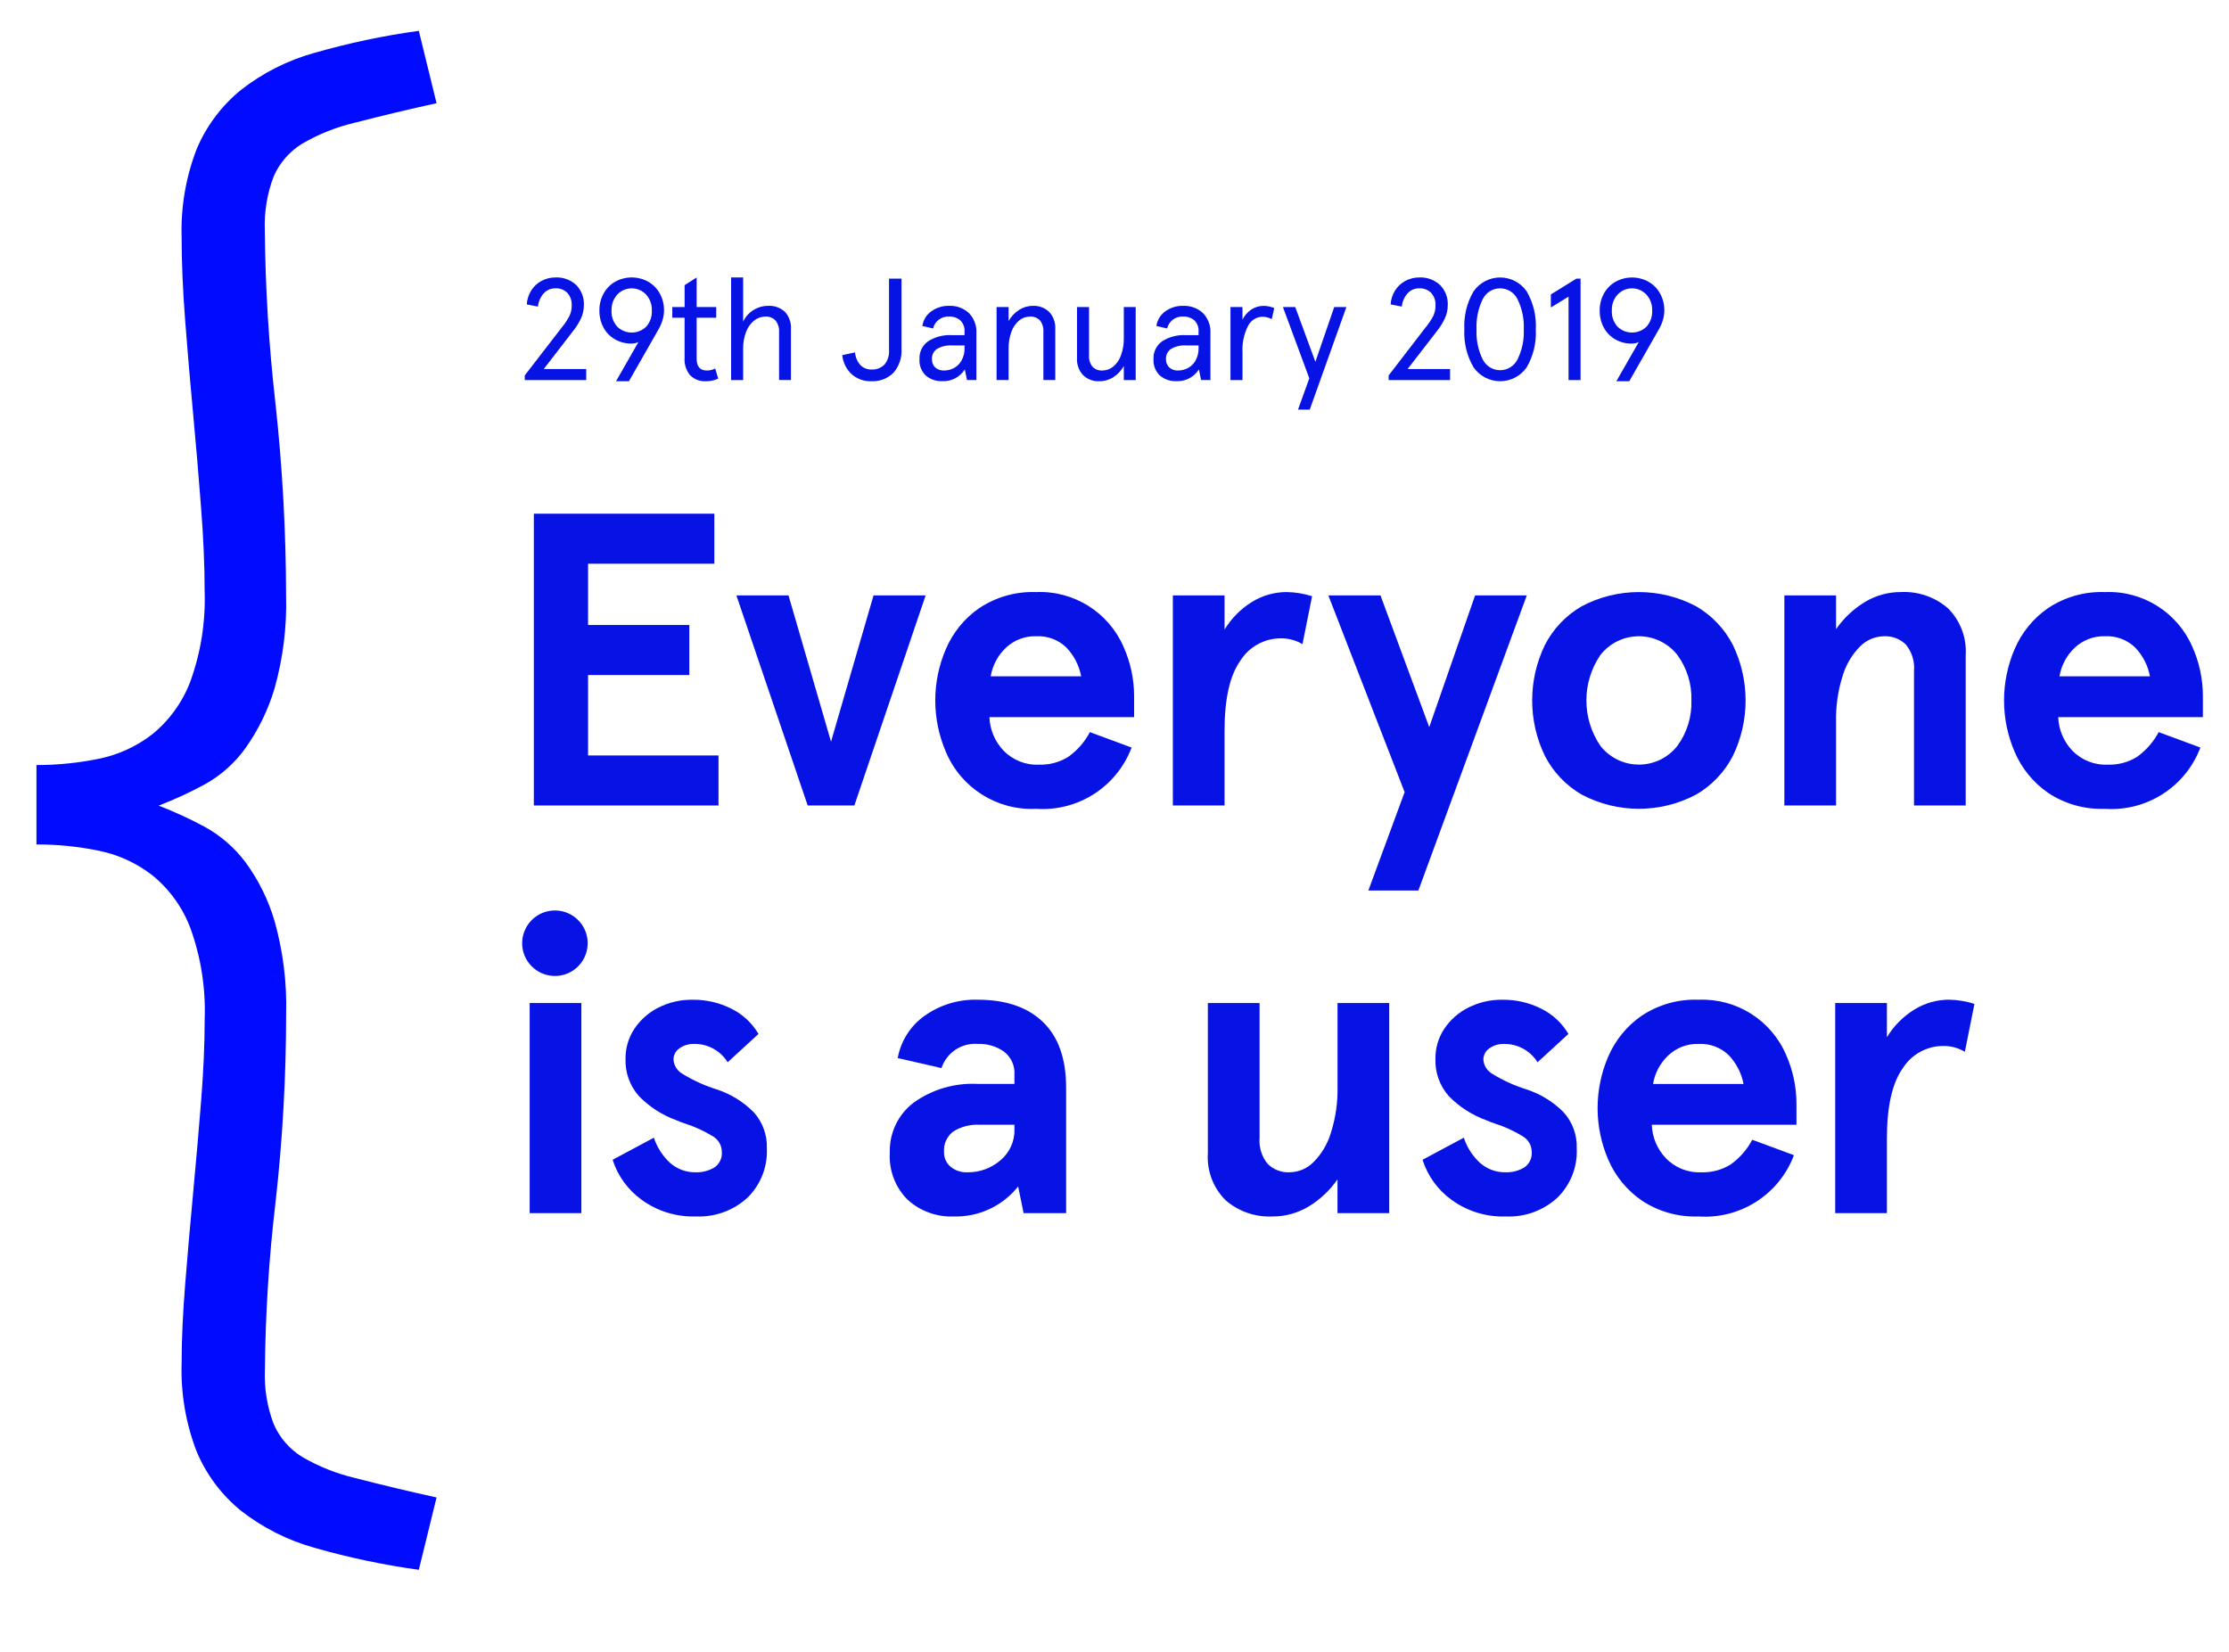
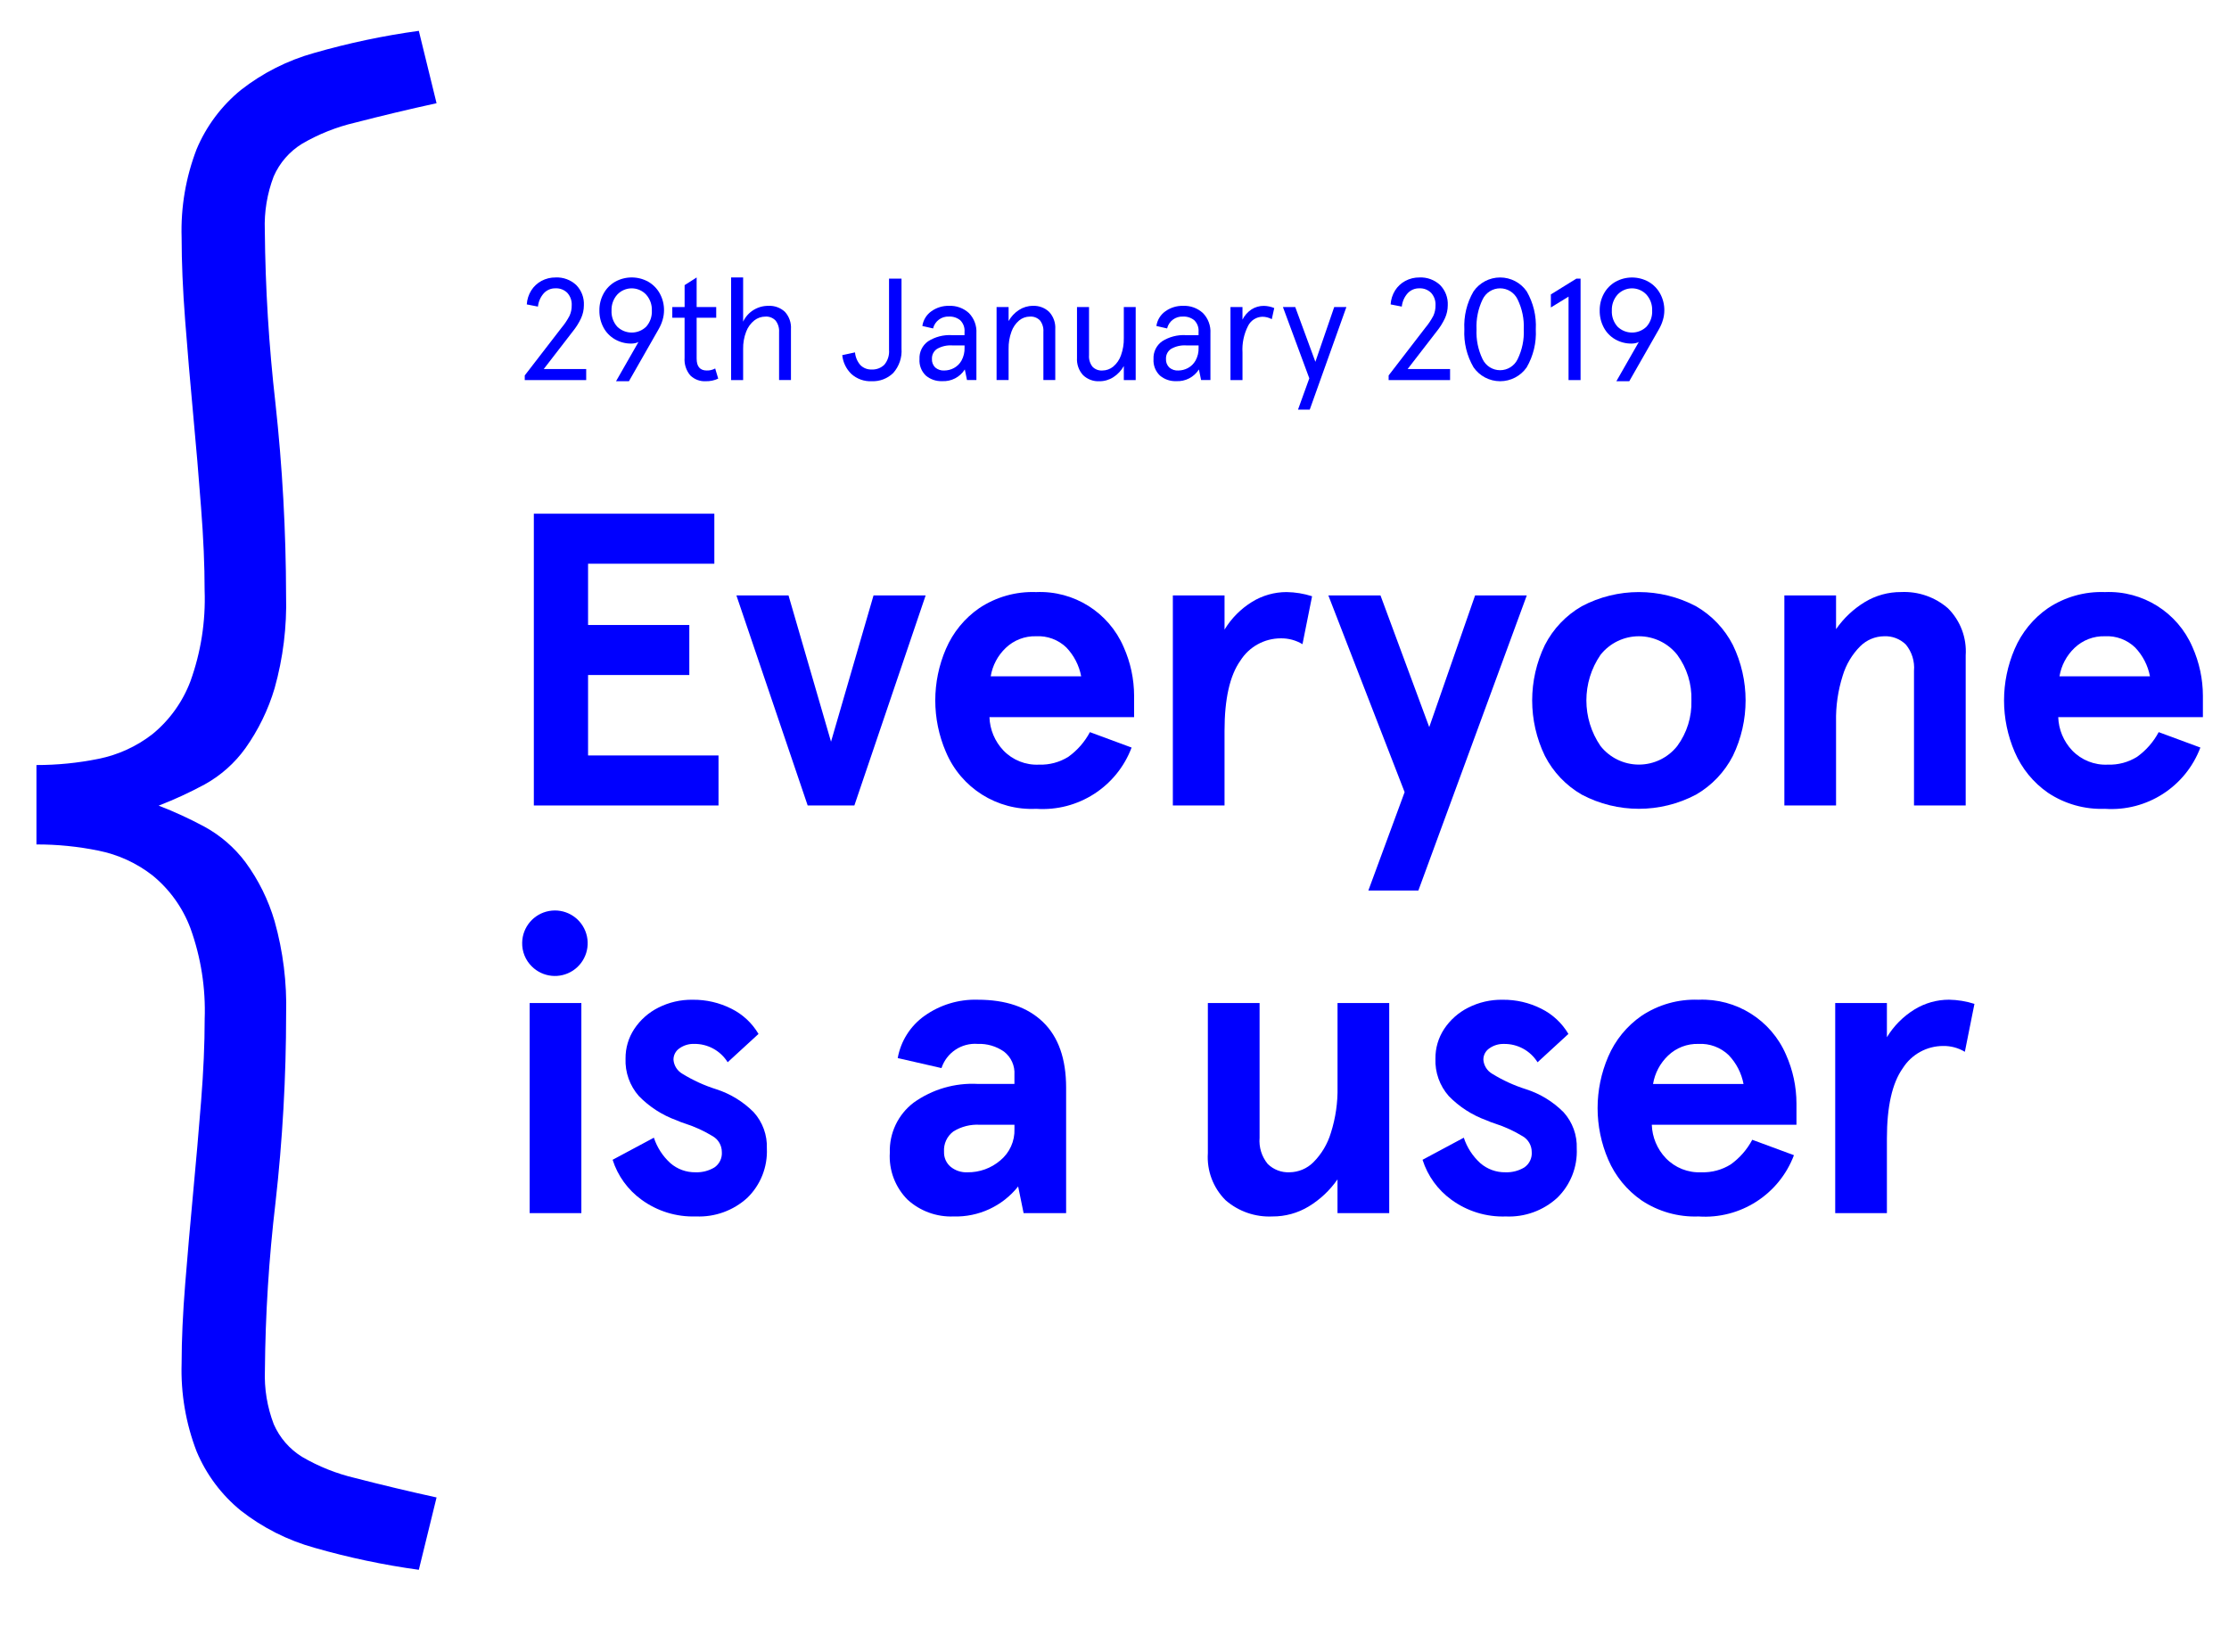
<svg xmlns="http://www.w3.org/2000/svg" viewBox="0 0 285.795 211.807">
  <defs>
    <clipPath id="clip-path">
      <path d="M40.312,6.781a27.008,27.008,0,0,0-9.421,4.753,19.606,19.606,0,0,0-5.678,7.585,29.005,29.005,0,0,0-1.927,11.316q0,4.749.452,10.627.453,5.9,1.023,12,.572,6.115,1.016,12,.462,5.88.459,10.634A31.08,31.08,0,0,1,24.42,87.347a16.1,16.1,0,0,1-4.877,6.792,16.6,16.6,0,0,1-6.924,3.167,39.922,39.922,0,0,1-7.945.793v10.182a39.338,39.338,0,0,1,7.945.793,16.573,16.573,0,0,1,6.924,3.167,16,16,0,0,1,4.877,6.792,31.05,31.05,0,0,1,1.823,11.65q0,4.758-.459,10.522t-1.023,11.768q-.561,6-1.016,11.657t-.459,10.181a28.976,28.976,0,0,0,1.927,11.315,19.485,19.485,0,0,0,5.678,7.586,27.07,27.07,0,0,0,9.421,4.753A95.808,95.808,0,0,0,53.7,201.291l2.275-9.277q-5.244-1.148-10.444-2.491a24.615,24.615,0,0,1-6.8-2.715,9.274,9.274,0,0,1-3.632-4.189,17.417,17.417,0,0,1-1.134-6.9,197.12,197.12,0,0,1,1.357-21.5,216.418,216.418,0,0,0,1.364-24.212,39.942,39.942,0,0,0-1.475-11.879,24.353,24.353,0,0,0-3.75-7.585,16.38,16.38,0,0,0-5.219-4.524,51.14,51.14,0,0,0-5.9-2.714,51.355,51.355,0,0,0,5.9-2.721,15.9,15.9,0,0,0,5.219-4.635,26.108,26.108,0,0,0,3.75-7.7A40,40,0,0,0,36.68,76.373,230.785,230.785,0,0,0,35.316,51.7,212.22,212.22,0,0,1,33.953,29.53a17.534,17.534,0,0,1,1.134-6.9,9.266,9.266,0,0,1,3.632-4.19,24.556,24.556,0,0,1,6.811-2.714q5.2-1.344,10.444-2.491L53.7,3.955A95.522,95.522,0,0,0,40.312,6.781" fill="none" />
    </clipPath>
  </defs>
  <g id="grid">
    <g clip-path="url(#clip-path)">
-       <rect x="1.396" y="0.677" width="57.857" height="203.891" fill="#000bff" />
+       <rect x="1.396" y="0.677" width="57.857" height="203.891" fill="#0000FF" />
    </g>
    <g>
-       <path d="M71.983,42.046a8.546,8.546,0,0,0,1.05-1.571,3.137,3.137,0,0,0,.27-1.329,2.207,2.207,0,0,0-.558-1.588,2.005,2.005,0,0,0-1.524-.586,1.967,1.967,0,0,0-1.505.642,3.052,3.052,0,0,0-.743,1.7l-1.431-.28a3.812,3.812,0,0,1,.567-1.784,3.528,3.528,0,0,1,1.309-1.226,3.75,3.75,0,0,1,1.822-.446,3.63,3.63,0,0,1,2.629.957,3.452,3.452,0,0,1,.994,2.61,4.027,4.027,0,0,1-.362,1.663,8.141,8.141,0,0,1-1.069,1.7l-3.716,4.814H75.16v1.412H67.282V48.14Z" fill="#0712e5" />
-       <path d="M81.45,44a2.457,2.457,0,0,1-.492.056A4.136,4.136,0,0,1,78.83,43.5a3.809,3.809,0,0,1-1.459-1.514,4.523,4.523,0,0,1-.519-2.174,4.4,4.4,0,0,1,.529-2.156,3.919,3.919,0,0,1,1.478-1.523,4.369,4.369,0,0,1,4.273,0,3.917,3.917,0,0,1,1.477,1.523,4.415,4.415,0,0,1,.53,2.156,4.28,4.28,0,0,1-.177,1.189,5.319,5.319,0,0,1-.493,1.17l-3.827,6.708H78.988l2.88-5.035A1.335,1.335,0,0,1,81.45,44Zm2.128-4.181a2.908,2.908,0,0,0-.734-2.045,2.538,2.538,0,0,0-3.7,0,2.9,2.9,0,0,0-.735,2.045,2.873,2.873,0,0,0,.725,2.063,2.661,2.661,0,0,0,3.726,0A2.9,2.9,0,0,0,83.578,39.816Z" fill="#0712e5" />
-       <path d="M87.775,45.873V40.744H86.2V39.369h1.579V36.563l1.542-.984v3.79h2.51v1.375h-2.51v5.241q0,1.524,1.3,1.523a2.105,2.105,0,0,0,1.077-.259l.39,1.3a3.536,3.536,0,0,1-1.6.334,2.632,2.632,0,0,1-1.988-.751A3.147,3.147,0,0,1,87.775,45.873Z" fill="#0712e5" />
-       <path d="M95.282,35.579v5.668a3.459,3.459,0,0,1,1.338-1.5,3.56,3.56,0,0,1,1.877-.53,2.9,2.9,0,0,1,2.147.772,3.007,3.007,0,0,1,.77,2.22v6.522H99.891V42.584a2.177,2.177,0,0,0-.447-1.477,1.655,1.655,0,0,0-1.318-.511,2.3,2.3,0,0,0-1.413.492,3.354,3.354,0,0,0-1.041,1.44,5.856,5.856,0,0,0-.39,2.23v3.977H93.74V35.579Z" fill="#0712e5" />
-       <path d="M107.99,45.539l1.635-.353a2.875,2.875,0,0,0,.688,1.625,1.928,1.928,0,0,0,1.468.568,2.156,2.156,0,0,0,1.608-.614,2.64,2.64,0,0,0,.6-1.913V35.728h1.6v8.956a4.264,4.264,0,0,1-1.059,3.141,3.723,3.723,0,0,1-2.75,1.058,3.635,3.635,0,0,1-2.629-.938A3.9,3.9,0,0,1,107.99,45.539Z" fill="#0712e5" />
-       <path d="M117.894,46.041a2.626,2.626,0,0,1,1.1-2.276,5.137,5.137,0,0,1,3.039-.791h1.635v-.408a1.874,1.874,0,0,0-.548-1.5,2.127,2.127,0,0,0-1.441-.474,1.992,1.992,0,0,0-2.043,1.523l-1.375-.315a2.8,2.8,0,0,1,1.142-1.877,3.735,3.735,0,0,1,2.276-.706,3.542,3.542,0,0,1,2.547.92,3.412,3.412,0,0,1,.966,2.592v6h-1.208l-.279-1.356a3.233,3.233,0,0,1-2.917,1.5,3.047,3.047,0,0,1-2.082-.715A2.678,2.678,0,0,1,117.894,46.041Zm5.387.194a3.173,3.173,0,0,0,.391-1.644v-.3h-1.58a3.474,3.474,0,0,0-1.951.447,1.461,1.461,0,0,0-.65,1.282,1.425,1.425,0,0,0,.418,1.1,1.631,1.631,0,0,0,1.161.39A2.654,2.654,0,0,0,122.3,47.2,2.446,2.446,0,0,0,123.281,46.235Z" fill="#0712e5" />
-       <path d="M129.32,39.369v1.8a3.957,3.957,0,0,1,1.329-1.421,3.232,3.232,0,0,1,1.775-.53,2.841,2.841,0,0,1,2.1.78,2.993,2.993,0,0,1,.78,2.212v6.522H133.78V42.547a2.138,2.138,0,0,0-.437-1.459,1.639,1.639,0,0,0-1.292-.492,2.153,2.153,0,0,0-1.384.5,3.334,3.334,0,0,0-.984,1.44,6.088,6.088,0,0,0-.363,2.2v3.995h-1.542V39.369Z" fill="#0712e5" />
-       <path d="M138.089,45.891V39.369h1.543v6.188a2.138,2.138,0,0,0,.436,1.459,1.611,1.611,0,0,0,1.274.492,2.191,2.191,0,0,0,1.393-.5,3.312,3.312,0,0,0,.994-1.45,6.162,6.162,0,0,0,.363-2.211V39.369h1.523v9.366h-1.523v-1.8a3.966,3.966,0,0,1-1.329,1.421,3.255,3.255,0,0,1-1.794.53,2.833,2.833,0,0,1-2.1-.78A2.992,2.992,0,0,1,138.089,45.891Z" fill="#0712e5" />
-       <path d="M147.9,46.041a2.627,2.627,0,0,1,1.1-2.276,5.14,5.14,0,0,1,3.04-.791h1.634v-.408a1.877,1.877,0,0,0-.547-1.5,2.13,2.13,0,0,0-1.441-.474,1.993,1.993,0,0,0-2.044,1.523l-1.374-.315a2.794,2.794,0,0,1,1.141-1.877,3.738,3.738,0,0,1,2.277-.706,3.541,3.541,0,0,1,2.546.92,3.408,3.408,0,0,1,.966,2.592v6H154l-.28-1.356a3.233,3.233,0,0,1-2.917,1.5,3.047,3.047,0,0,1-2.081-.715A2.676,2.676,0,0,1,147.9,46.041Zm5.389.194a3.183,3.183,0,0,0,.39-1.644v-.3H152.1a3.468,3.468,0,0,0-1.95.447,1.46,1.46,0,0,0-.651,1.282,1.422,1.422,0,0,0,.419,1.1,1.628,1.628,0,0,0,1.16.39A2.648,2.648,0,0,0,152.3,47.2,2.455,2.455,0,0,0,153.288,46.235Z" fill="#0712e5" />
-       <path d="M159.307,39.369v1.617a3.381,3.381,0,0,1,1.152-1.31,2.891,2.891,0,0,1,1.6-.455,3.629,3.629,0,0,1,1.32.279l-.316,1.43a2.473,2.473,0,0,0-1.208-.315,2.107,2.107,0,0,0-1.83,1.17,6.633,6.633,0,0,0-.716,3.42v3.53h-1.542V39.369Z" fill="#0712e5" />
-       <path d="M164.492,39.369h1.579l2.583,7.025,2.416-7.025h1.561l-4.7,13.157h-1.506l1.45-4.014Z" fill="#0712e5" />
-       <path d="M182.737,42.046a8.615,8.615,0,0,0,1.051-1.571,3.152,3.152,0,0,0,.269-1.329,2.211,2.211,0,0,0-.557-1.588,2.009,2.009,0,0,0-1.525-.586,1.967,1.967,0,0,0-1.5.642,3.044,3.044,0,0,0-.742,1.7l-1.432-.28a3.813,3.813,0,0,1,.568-1.784,3.513,3.513,0,0,1,1.309-1.226,3.749,3.749,0,0,1,1.821-.446,3.628,3.628,0,0,1,2.629.957,3.453,3.453,0,0,1,1,2.61,4.012,4.012,0,0,1-.363,1.663,8.133,8.133,0,0,1-1.068,1.7l-3.717,4.814h5.444v1.412h-7.878V48.14Z" fill="#0712e5" />
-       <path d="M187.754,42.232a8.747,8.747,0,0,1,1.179-4.87,4.15,4.15,0,0,1,6.812-.008,8.784,8.784,0,0,1,1.17,4.878,8.785,8.785,0,0,1-1.17,4.877,4.15,4.15,0,0,1-6.812-.01A8.739,8.739,0,0,1,187.754,42.232Zm7.619,0a7.92,7.92,0,0,0-.79-3.837,2.481,2.481,0,0,0-4.488,0,8,8,0,0,0-.78,3.837,7.951,7.951,0,0,0,.78,3.828,2.49,2.49,0,0,0,4.488,0A7.873,7.873,0,0,0,195.373,42.232Z" fill="#0712e5" />
-       <path d="M198.846,39.425V37.753l3.271-2.025h.539V48.735h-1.542v-10.7Z" fill="#0712e5" />
-       <path d="M209.706,44a2.457,2.457,0,0,1-.492.056,4.136,4.136,0,0,1-2.128-.549,3.8,3.8,0,0,1-1.458-1.514,4.513,4.513,0,0,1-.52-2.174,4.4,4.4,0,0,1,.53-2.156,3.91,3.91,0,0,1,1.477-1.523,4.369,4.369,0,0,1,4.273,0,3.917,3.917,0,0,1,1.477,1.523,4.415,4.415,0,0,1,.53,2.156,4.28,4.28,0,0,1-.177,1.189,5.364,5.364,0,0,1-.492,1.17L208.9,48.883h-1.655l2.88-5.035A1.335,1.335,0,0,1,209.706,44Zm2.128-4.181a2.908,2.908,0,0,0-.734-2.045,2.538,2.538,0,0,0-3.7,0,2.9,2.9,0,0,0-.735,2.045,2.873,2.873,0,0,0,.725,2.063,2.661,2.661,0,0,0,3.726,0A2.9,2.9,0,0,0,211.834,39.816Z" fill="#0712e5" />
+       <path d="M71.983,42.046a8.546,8.546,0,0,0,1.05-1.571,3.137,3.137,0,0,0,.27-1.329,2.207,2.207,0,0,0-.558-1.588,2.005,2.005,0,0,0-1.524-.586,1.967,1.967,0,0,0-1.505.642,3.052,3.052,0,0,0-.743,1.7l-1.431-.28a3.812,3.812,0,0,1,.567-1.784,3.528,3.528,0,0,1,1.309-1.226,3.75,3.75,0,0,1,1.822-.446,3.63,3.63,0,0,1,2.629.957,3.452,3.452,0,0,1,.994,2.61,4.027,4.027,0,0,1-.362,1.663,8.141,8.141,0,0,1-1.069,1.7l-3.716,4.814H75.16v1.412H67.282V48.14Z" fill="#0000FF" />
+       <path d="M81.45,44a2.457,2.457,0,0,1-.492.056A4.136,4.136,0,0,1,78.83,43.5a3.809,3.809,0,0,1-1.459-1.514,4.523,4.523,0,0,1-.519-2.174,4.4,4.4,0,0,1,.529-2.156,3.919,3.919,0,0,1,1.478-1.523,4.369,4.369,0,0,1,4.273,0,3.917,3.917,0,0,1,1.477,1.523,4.415,4.415,0,0,1,.53,2.156,4.28,4.28,0,0,1-.177,1.189,5.319,5.319,0,0,1-.493,1.17l-3.827,6.708H78.988l2.88-5.035A1.335,1.335,0,0,1,81.45,44Zm2.128-4.181a2.908,2.908,0,0,0-.734-2.045,2.538,2.538,0,0,0-3.7,0,2.9,2.9,0,0,0-.735,2.045,2.873,2.873,0,0,0,.725,2.063,2.661,2.661,0,0,0,3.726,0A2.9,2.9,0,0,0,83.578,39.816Z" fill="#0000FF" />
+       <path d="M87.775,45.873V40.744H86.2V39.369h1.579V36.563l1.542-.984v3.79h2.51v1.375h-2.51v5.241q0,1.524,1.3,1.523a2.105,2.105,0,0,0,1.077-.259l.39,1.3a3.536,3.536,0,0,1-1.6.334,2.632,2.632,0,0,1-1.988-.751A3.147,3.147,0,0,1,87.775,45.873Z" fill="#0000FF" />
+       <path d="M95.282,35.579v5.668a3.459,3.459,0,0,1,1.338-1.5,3.56,3.56,0,0,1,1.877-.53,2.9,2.9,0,0,1,2.147.772,3.007,3.007,0,0,1,.77,2.22v6.522H99.891V42.584a2.177,2.177,0,0,0-.447-1.477,1.655,1.655,0,0,0-1.318-.511,2.3,2.3,0,0,0-1.413.492,3.354,3.354,0,0,0-1.041,1.44,5.856,5.856,0,0,0-.39,2.23v3.977H93.74V35.579Z" fill="#0000FF" />
+       <path d="M107.99,45.539l1.635-.353a2.875,2.875,0,0,0,.688,1.625,1.928,1.928,0,0,0,1.468.568,2.156,2.156,0,0,0,1.608-.614,2.64,2.64,0,0,0,.6-1.913V35.728h1.6v8.956a4.264,4.264,0,0,1-1.059,3.141,3.723,3.723,0,0,1-2.75,1.058,3.635,3.635,0,0,1-2.629-.938A3.9,3.9,0,0,1,107.99,45.539Z" fill="#0000FF" />
+       <path d="M117.894,46.041a2.626,2.626,0,0,1,1.1-2.276,5.137,5.137,0,0,1,3.039-.791h1.635v-.408a1.874,1.874,0,0,0-.548-1.5,2.127,2.127,0,0,0-1.441-.474,1.992,1.992,0,0,0-2.043,1.523l-1.375-.315a2.8,2.8,0,0,1,1.142-1.877,3.735,3.735,0,0,1,2.276-.706,3.542,3.542,0,0,1,2.547.92,3.412,3.412,0,0,1,.966,2.592v6h-1.208l-.279-1.356a3.233,3.233,0,0,1-2.917,1.5,3.047,3.047,0,0,1-2.082-.715A2.678,2.678,0,0,1,117.894,46.041Zm5.387.194a3.173,3.173,0,0,0,.391-1.644v-.3h-1.58a3.474,3.474,0,0,0-1.951.447,1.461,1.461,0,0,0-.65,1.282,1.425,1.425,0,0,0,.418,1.1,1.631,1.631,0,0,0,1.161.39A2.654,2.654,0,0,0,122.3,47.2,2.446,2.446,0,0,0,123.281,46.235Z" fill="#0000FF" />
+       <path d="M129.32,39.369v1.8a3.957,3.957,0,0,1,1.329-1.421,3.232,3.232,0,0,1,1.775-.53,2.841,2.841,0,0,1,2.1.78,2.993,2.993,0,0,1,.78,2.212v6.522H133.78V42.547a2.138,2.138,0,0,0-.437-1.459,1.639,1.639,0,0,0-1.292-.492,2.153,2.153,0,0,0-1.384.5,3.334,3.334,0,0,0-.984,1.44,6.088,6.088,0,0,0-.363,2.2v3.995h-1.542V39.369Z" fill="#0000FF" />
+       <path d="M138.089,45.891V39.369h1.543v6.188a2.138,2.138,0,0,0,.436,1.459,1.611,1.611,0,0,0,1.274.492,2.191,2.191,0,0,0,1.393-.5,3.312,3.312,0,0,0,.994-1.45,6.162,6.162,0,0,0,.363-2.211V39.369h1.523v9.366h-1.523v-1.8a3.966,3.966,0,0,1-1.329,1.421,3.255,3.255,0,0,1-1.794.53,2.833,2.833,0,0,1-2.1-.78A2.992,2.992,0,0,1,138.089,45.891Z" fill="#0000FF" />
+       <path d="M147.9,46.041a2.627,2.627,0,0,1,1.1-2.276,5.14,5.14,0,0,1,3.04-.791h1.634v-.408a1.877,1.877,0,0,0-.547-1.5,2.13,2.13,0,0,0-1.441-.474,1.993,1.993,0,0,0-2.044,1.523l-1.374-.315a2.794,2.794,0,0,1,1.141-1.877,3.738,3.738,0,0,1,2.277-.706,3.541,3.541,0,0,1,2.546.92,3.408,3.408,0,0,1,.966,2.592v6H154l-.28-1.356a3.233,3.233,0,0,1-2.917,1.5,3.047,3.047,0,0,1-2.081-.715A2.676,2.676,0,0,1,147.9,46.041Zm5.389.194a3.183,3.183,0,0,0,.39-1.644v-.3H152.1a3.468,3.468,0,0,0-1.95.447,1.46,1.46,0,0,0-.651,1.282,1.422,1.422,0,0,0,.419,1.1,1.628,1.628,0,0,0,1.16.39A2.648,2.648,0,0,0,152.3,47.2,2.455,2.455,0,0,0,153.288,46.235Z" fill="#0000FF" />
+       <path d="M159.307,39.369v1.617a3.381,3.381,0,0,1,1.152-1.31,2.891,2.891,0,0,1,1.6-.455,3.629,3.629,0,0,1,1.32.279l-.316,1.43a2.473,2.473,0,0,0-1.208-.315,2.107,2.107,0,0,0-1.83,1.17,6.633,6.633,0,0,0-.716,3.42v3.53h-1.542V39.369Z" fill="#0000FF" />
+       <path d="M164.492,39.369h1.579l2.583,7.025,2.416-7.025h1.561l-4.7,13.157h-1.506l1.45-4.014Z" fill="#0000FF" />
+       <path d="M182.737,42.046a8.615,8.615,0,0,0,1.051-1.571,3.152,3.152,0,0,0,.269-1.329,2.211,2.211,0,0,0-.557-1.588,2.009,2.009,0,0,0-1.525-.586,1.967,1.967,0,0,0-1.5.642,3.044,3.044,0,0,0-.742,1.7l-1.432-.28a3.813,3.813,0,0,1,.568-1.784,3.513,3.513,0,0,1,1.309-1.226,3.749,3.749,0,0,1,1.821-.446,3.628,3.628,0,0,1,2.629.957,3.453,3.453,0,0,1,1,2.61,4.012,4.012,0,0,1-.363,1.663,8.133,8.133,0,0,1-1.068,1.7l-3.717,4.814h5.444v1.412h-7.878V48.14Z" fill="#0000FF" />
+       <path d="M187.754,42.232a8.747,8.747,0,0,1,1.179-4.87,4.15,4.15,0,0,1,6.812-.008,8.784,8.784,0,0,1,1.17,4.878,8.785,8.785,0,0,1-1.17,4.877,4.15,4.15,0,0,1-6.812-.01A8.739,8.739,0,0,1,187.754,42.232Zm7.619,0a7.92,7.92,0,0,0-.79-3.837,2.481,2.481,0,0,0-4.488,0,8,8,0,0,0-.78,3.837,7.951,7.951,0,0,0,.78,3.828,2.49,2.49,0,0,0,4.488,0A7.873,7.873,0,0,0,195.373,42.232Z" fill="#0000FF" />
+       <path d="M198.846,39.425V37.753l3.271-2.025h.539V48.735h-1.542v-10.7Z" fill="#0000FF" />
+       <path d="M209.706,44a2.457,2.457,0,0,1-.492.056,4.136,4.136,0,0,1-2.128-.549,3.8,3.8,0,0,1-1.458-1.514,4.513,4.513,0,0,1-.52-2.174,4.4,4.4,0,0,1,.53-2.156,3.91,3.91,0,0,1,1.477-1.523,4.369,4.369,0,0,1,4.273,0,3.917,3.917,0,0,1,1.477,1.523,4.415,4.415,0,0,1,.53,2.156,4.28,4.28,0,0,1-.177,1.189,5.364,5.364,0,0,1-.492,1.17L208.9,48.883h-1.655l2.88-5.035A1.335,1.335,0,0,1,209.706,44Zm2.128-4.181a2.908,2.908,0,0,0-.734-2.045,2.538,2.538,0,0,0-3.7,0,2.9,2.9,0,0,0-.735,2.045,2.873,2.873,0,0,0,.725,2.063,2.661,2.661,0,0,0,3.726,0A2.9,2.9,0,0,0,211.834,39.816Z" fill="#0000FF" />
    </g>
    <g>
-       <path d="M91.59,65.87v6.415H75.4v7.856H88.382v6.414H75.4V96.87H92.125v6.414H68.447V65.87Z" fill="#0712e5" />
-       <path d="M101.1,76.346l5.451,18.76,5.451-18.76h6.682l-9.14,26.938h-5.986l-9.14-26.938Z" fill="#0712e5" />
-       <path d="M121.279,96.416a16.677,16.677,0,0,1,0-13.2,12.2,12.2,0,0,1,4.276-5.237,12.334,12.334,0,0,1,7.295-2.058,11.67,11.67,0,0,1,11.224,7.054,15.408,15.408,0,0,1,1.337,6.254v2.727H126.864a6.526,6.526,0,0,0,1.791,4.275,5.927,5.927,0,0,0,4.57,1.817,6.645,6.645,0,0,0,3.768-1.015,9.2,9.2,0,0,0,2.752-3.154l5.345,1.977a12.183,12.183,0,0,1-12.24,7.857,11.92,11.92,0,0,1-11.571-7.3Zm15.447-13.389a5.188,5.188,0,0,0-3.876-1.442,5.39,5.39,0,0,0-3.9,1.5,6.479,6.479,0,0,0-1.925,3.635h11.6A7.32,7.32,0,0,0,136.726,83.027Z" fill="#0712e5" />
-       <path d="M157.007,76.346v4.383a10.683,10.683,0,0,1,3.527-3.554,8.458,8.458,0,0,1,4.437-1.256,11.27,11.27,0,0,1,3.259.535L167,82.6a5.241,5.241,0,0,0-2.778-.748,6.131,6.131,0,0,0-5.185,2.86q-2.031,2.859-2.031,9v9.568h-6.628V76.346Z" fill="#0712e5" />
-       <path d="M170.316,76.346H177l6.253,16.889,5.88-16.889h6.627l-13.9,37.841h-6.413l4.649-12.614Z" fill="#0712e5" />
-       <path d="M198.08,96.924a16.317,16.317,0,0,1,0-14.218,12.11,12.11,0,0,1,4.73-4.97,15.663,15.663,0,0,1,14.645,0,12.117,12.117,0,0,1,4.73,4.97,16.317,16.317,0,0,1,0,14.218,12.117,12.117,0,0,1-4.73,4.97,15.663,15.663,0,0,1-14.645,0A12.11,12.11,0,0,1,198.08,96.924Zm18.787-7.11a9.354,9.354,0,0,0-1.818-5.851,6.272,6.272,0,0,0-9.834,0,10.337,10.337,0,0,0,0,11.7,6.271,6.271,0,0,0,9.834,0A9.354,9.354,0,0,0,216.867,89.814Z" fill="#0712e5" />
-       <path d="M235.413,76.346v4.33A12.194,12.194,0,0,1,239.1,77.2a8.862,8.862,0,0,1,4.649-1.283A8.546,8.546,0,0,1,249.764,78a7.793,7.793,0,0,1,2.271,6.04v19.241h-6.628V86.02a4.676,4.676,0,0,0-1.042-3.367,3.739,3.739,0,0,0-2.806-1.068,4.407,4.407,0,0,0-3.047,1.282,9.022,9.022,0,0,0-2.244,3.767,18.193,18.193,0,0,0-.855,5.907v10.743h-6.628V76.346Z" fill="#0712e5" />
-       <path d="M258.314,96.416a16.666,16.666,0,0,1,0-13.2,12.2,12.2,0,0,1,4.276-5.237,12.335,12.335,0,0,1,7.3-2.058,11.672,11.672,0,0,1,11.223,7.054,15.424,15.424,0,0,1,1.336,6.254v2.727H263.9a6.52,6.52,0,0,0,1.79,4.275,5.926,5.926,0,0,0,4.57,1.817,6.641,6.641,0,0,0,3.767-1.015,9.189,9.189,0,0,0,2.752-3.154l5.346,1.977a12.185,12.185,0,0,1-12.239,7.857,12.328,12.328,0,0,1-7.3-2.058A12.2,12.2,0,0,1,258.314,96.416ZM273.76,83.027a5.185,5.185,0,0,0-3.874-1.442,5.394,5.394,0,0,0-3.9,1.5,6.491,6.491,0,0,0-1.925,3.635h11.6A7.321,7.321,0,0,0,273.76,83.027Z" fill="#0712e5" />
+       <path d="M91.59,65.87v6.415H75.4v7.856H88.382v6.414H75.4V96.87H92.125v6.414H68.447V65.87Z" fill="#0000FF" />
+       <path d="M101.1,76.346l5.451,18.76,5.451-18.76h6.682l-9.14,26.938h-5.986l-9.14-26.938Z" fill="#0000FF" />
+       <path d="M121.279,96.416a16.677,16.677,0,0,1,0-13.2,12.2,12.2,0,0,1,4.276-5.237,12.334,12.334,0,0,1,7.295-2.058,11.67,11.67,0,0,1,11.224,7.054,15.408,15.408,0,0,1,1.337,6.254v2.727H126.864a6.526,6.526,0,0,0,1.791,4.275,5.927,5.927,0,0,0,4.57,1.817,6.645,6.645,0,0,0,3.768-1.015,9.2,9.2,0,0,0,2.752-3.154l5.345,1.977a12.183,12.183,0,0,1-12.24,7.857,11.92,11.92,0,0,1-11.571-7.3Zm15.447-13.389a5.188,5.188,0,0,0-3.876-1.442,5.39,5.39,0,0,0-3.9,1.5,6.479,6.479,0,0,0-1.925,3.635h11.6A7.32,7.32,0,0,0,136.726,83.027Z" fill="#0000FF" />
+       <path d="M157.007,76.346v4.383a10.683,10.683,0,0,1,3.527-3.554,8.458,8.458,0,0,1,4.437-1.256,11.27,11.27,0,0,1,3.259.535L167,82.6a5.241,5.241,0,0,0-2.778-.748,6.131,6.131,0,0,0-5.185,2.86q-2.031,2.859-2.031,9v9.568h-6.628V76.346Z" fill="#0000FF" />
+       <path d="M170.316,76.346H177l6.253,16.889,5.88-16.889h6.627l-13.9,37.841h-6.413l4.649-12.614Z" fill="#0000FF" />
+       <path d="M198.08,96.924a16.317,16.317,0,0,1,0-14.218,12.11,12.11,0,0,1,4.73-4.97,15.663,15.663,0,0,1,14.645,0,12.117,12.117,0,0,1,4.73,4.97,16.317,16.317,0,0,1,0,14.218,12.117,12.117,0,0,1-4.73,4.97,15.663,15.663,0,0,1-14.645,0A12.11,12.11,0,0,1,198.08,96.924Zm18.787-7.11a9.354,9.354,0,0,0-1.818-5.851,6.272,6.272,0,0,0-9.834,0,10.337,10.337,0,0,0,0,11.7,6.271,6.271,0,0,0,9.834,0A9.354,9.354,0,0,0,216.867,89.814Z" fill="#0000FF" />
+       <path d="M235.413,76.346v4.33A12.194,12.194,0,0,1,239.1,77.2a8.862,8.862,0,0,1,4.649-1.283A8.546,8.546,0,0,1,249.764,78a7.793,7.793,0,0,1,2.271,6.04v19.241h-6.628V86.02a4.676,4.676,0,0,0-1.042-3.367,3.739,3.739,0,0,0-2.806-1.068,4.407,4.407,0,0,0-3.047,1.282,9.022,9.022,0,0,0-2.244,3.767,18.193,18.193,0,0,0-.855,5.907v10.743h-6.628V76.346Z" fill="#0000FF" />
+       <path d="M258.314,96.416a16.666,16.666,0,0,1,0-13.2,12.2,12.2,0,0,1,4.276-5.237,12.335,12.335,0,0,1,7.3-2.058,11.672,11.672,0,0,1,11.223,7.054,15.424,15.424,0,0,1,1.336,6.254v2.727H263.9a6.52,6.52,0,0,0,1.79,4.275,5.926,5.926,0,0,0,4.57,1.817,6.641,6.641,0,0,0,3.767-1.015,9.189,9.189,0,0,0,2.752-3.154l5.346,1.977a12.185,12.185,0,0,1-12.239,7.857,12.328,12.328,0,0,1-7.3-2.058A12.2,12.2,0,0,1,258.314,96.416ZM273.76,83.027a5.185,5.185,0,0,0-3.874-1.442,5.394,5.394,0,0,0-3.9,1.5,6.491,6.491,0,0,0-1.925,3.635h11.6A7.321,7.321,0,0,0,273.76,83.027Z" fill="#0000FF" />
    </g>
    <g>
-       <path d="M66.951,120.869a4.2,4.2,0,1,1,1.229,3.047A4.138,4.138,0,0,1,66.951,120.869Zm7.589,7.75v26.937H67.912V128.619Z" fill="#0712e5" />
-       <path d="M78.548,148.715l5.291-2.832a7.606,7.606,0,0,0,2.111,3.26,4.788,4.788,0,0,0,3.234,1.175,4.381,4.381,0,0,0,2.405-.614,2.2,2.2,0,0,0,.962-2,2.33,2.33,0,0,0-1.149-2,16.565,16.565,0,0,0-3.554-1.631,10.468,10.468,0,0,1-1.122-.427,12.788,12.788,0,0,1-4.811-3.1,6.849,6.849,0,0,1-1.71-4.81,6.775,6.775,0,0,1,1.122-3.8,8.018,8.018,0,0,1,3.074-2.725,9.4,9.4,0,0,1,4.409-1.016,10.736,10.736,0,0,1,4.97,1.15,8.336,8.336,0,0,1,3.474,3.233L93.3,136.208a4.988,4.988,0,0,0-4.329-2.351,3.062,3.062,0,0,0-1.844.561,1.737,1.737,0,0,0-.776,1.47,2.291,2.291,0,0,0,1.124,1.79,19.4,19.4,0,0,0,4.383,2,11.92,11.92,0,0,1,4.783,2.94,6.571,6.571,0,0,1,1.683,4.649,8.309,8.309,0,0,1-2.512,6.334,9.166,9.166,0,0,1-6.573,2.379,11.173,11.173,0,0,1-6.975-2.138A10.084,10.084,0,0,1,78.548,148.715Z" fill="#0712e5" />
-       <path d="M114.089,147.806a7.757,7.757,0,0,1,3.047-6.413,12.934,12.934,0,0,1,8.231-2.405h4.7v-1.176a3.452,3.452,0,0,0-1.336-2.966,5.5,5.5,0,0,0-3.367-.989,4.532,4.532,0,0,0-4.65,3.1l-5.612-1.284a8.483,8.483,0,0,1,3.448-5.423,11.2,11.2,0,0,1,6.814-2.059q5.4,0,8.364,2.86t2.967,8.418v16.087h-5.452l-.7-3.42a10.19,10.19,0,0,1-8.284,3.848,8.291,8.291,0,0,1-5.879-2.138A7.842,7.842,0,0,1,114.089,147.806Zm15.981-3.046v-.535h-4.435a5.79,5.79,0,0,0-3.394.855,3,3,0,0,0-1.2,2.619,2.39,2.39,0,0,0,.829,1.9,3.177,3.177,0,0,0,2.164.722,6.37,6.37,0,0,0,4.222-1.523A5,5,0,0,0,130.07,144.76Z" fill="#0712e5" />
-       <path d="M154.868,147.86V128.619H161.5v17.264a4.672,4.672,0,0,0,1.043,3.367,3.739,3.739,0,0,0,2.806,1.068,4.4,4.4,0,0,0,3.046-1.283,9.016,9.016,0,0,0,2.244-3.767,18.187,18.187,0,0,0,.855-5.906V128.619h6.628v26.937H171.49v-4.329A12.179,12.179,0,0,1,167.8,154.7a8.878,8.878,0,0,1-4.65,1.283,8.544,8.544,0,0,1-6.013-2.085A7.787,7.787,0,0,1,154.868,147.86Z" fill="#0712e5" />
-       <path d="M182.394,148.715l5.29-2.832a7.6,7.6,0,0,0,2.112,3.26,4.788,4.788,0,0,0,3.234,1.175,4.375,4.375,0,0,0,2.4-.614,2.2,2.2,0,0,0,.963-2,2.329,2.329,0,0,0-1.15-2,16.541,16.541,0,0,0-3.554-1.631,10.633,10.633,0,0,1-1.122-.427,12.791,12.791,0,0,1-4.81-3.1,6.845,6.845,0,0,1-1.71-4.81,6.775,6.775,0,0,1,1.122-3.8,8.025,8.025,0,0,1,3.074-2.725,9.4,9.4,0,0,1,4.409-1.016,10.733,10.733,0,0,1,4.97,1.15,8.336,8.336,0,0,1,3.474,3.233l-3.955,3.634a4.99,4.99,0,0,0-4.33-2.351,3.059,3.059,0,0,0-1.843.561,1.736,1.736,0,0,0-.775,1.47,2.288,2.288,0,0,0,1.122,1.79,19.4,19.4,0,0,0,4.383,2,11.906,11.906,0,0,1,4.783,2.94,6.573,6.573,0,0,1,1.685,4.649,8.307,8.307,0,0,1-2.514,6.334,9.165,9.165,0,0,1-6.573,2.379,11.17,11.17,0,0,1-6.974-2.138A10.084,10.084,0,0,1,182.394,148.715Z" fill="#0712e5" />
-       <path d="M206.2,148.689a16.679,16.679,0,0,1,0-13.2,12.2,12.2,0,0,1,4.276-5.236,12.327,12.327,0,0,1,7.295-2.059A11.671,11.671,0,0,1,229,135.247a15.4,15.4,0,0,1,1.337,6.253v2.725H211.788a6.526,6.526,0,0,0,1.791,4.276,5.927,5.927,0,0,0,4.57,1.817,6.645,6.645,0,0,0,3.768-1.015,9.2,9.2,0,0,0,2.752-3.153l5.345,1.977a12.187,12.187,0,0,1-12.24,7.857,12.334,12.334,0,0,1-7.295-2.058A12.211,12.211,0,0,1,206.2,148.689ZM221.65,135.3a5.188,5.188,0,0,0-3.876-1.442,5.39,5.39,0,0,0-3.9,1.5,6.476,6.476,0,0,0-1.925,3.635h11.6A7.327,7.327,0,0,0,221.65,135.3Z" fill="#0712e5" />
-       <path d="M241.933,128.619V133a10.667,10.667,0,0,1,3.528-3.554,8.441,8.441,0,0,1,4.435-1.257,11.328,11.328,0,0,1,3.261.535l-1.23,6.146a5.235,5.235,0,0,0-2.779-.748,6.13,6.13,0,0,0-5.185,2.859q-2.029,2.86-2.03,9.006v9.567h-6.628V128.619Z" fill="#0712e5" />
+       <path d="M66.951,120.869a4.2,4.2,0,1,1,1.229,3.047A4.138,4.138,0,0,1,66.951,120.869Zm7.589,7.75v26.937H67.912V128.619Z" fill="#0000FF" />
+       <path d="M78.548,148.715l5.291-2.832a7.606,7.606,0,0,0,2.111,3.26,4.788,4.788,0,0,0,3.234,1.175,4.381,4.381,0,0,0,2.405-.614,2.2,2.2,0,0,0,.962-2,2.33,2.33,0,0,0-1.149-2,16.565,16.565,0,0,0-3.554-1.631,10.468,10.468,0,0,1-1.122-.427,12.788,12.788,0,0,1-4.811-3.1,6.849,6.849,0,0,1-1.71-4.81,6.775,6.775,0,0,1,1.122-3.8,8.018,8.018,0,0,1,3.074-2.725,9.4,9.4,0,0,1,4.409-1.016,10.736,10.736,0,0,1,4.97,1.15,8.336,8.336,0,0,1,3.474,3.233L93.3,136.208a4.988,4.988,0,0,0-4.329-2.351,3.062,3.062,0,0,0-1.844.561,1.737,1.737,0,0,0-.776,1.47,2.291,2.291,0,0,0,1.124,1.79,19.4,19.4,0,0,0,4.383,2,11.92,11.92,0,0,1,4.783,2.94,6.571,6.571,0,0,1,1.683,4.649,8.309,8.309,0,0,1-2.512,6.334,9.166,9.166,0,0,1-6.573,2.379,11.173,11.173,0,0,1-6.975-2.138A10.084,10.084,0,0,1,78.548,148.715Z" fill="#0000FF" />
+       <path d="M114.089,147.806a7.757,7.757,0,0,1,3.047-6.413,12.934,12.934,0,0,1,8.231-2.405h4.7v-1.176a3.452,3.452,0,0,0-1.336-2.966,5.5,5.5,0,0,0-3.367-.989,4.532,4.532,0,0,0-4.65,3.1l-5.612-1.284a8.483,8.483,0,0,1,3.448-5.423,11.2,11.2,0,0,1,6.814-2.059q5.4,0,8.364,2.86t2.967,8.418v16.087h-5.452l-.7-3.42a10.19,10.19,0,0,1-8.284,3.848,8.291,8.291,0,0,1-5.879-2.138A7.842,7.842,0,0,1,114.089,147.806Zm15.981-3.046v-.535h-4.435a5.79,5.79,0,0,0-3.394.855,3,3,0,0,0-1.2,2.619,2.39,2.39,0,0,0,.829,1.9,3.177,3.177,0,0,0,2.164.722,6.37,6.37,0,0,0,4.222-1.523A5,5,0,0,0,130.07,144.76Z" fill="#0000FF" />
+       <path d="M154.868,147.86V128.619H161.5v17.264a4.672,4.672,0,0,0,1.043,3.367,3.739,3.739,0,0,0,2.806,1.068,4.4,4.4,0,0,0,3.046-1.283,9.016,9.016,0,0,0,2.244-3.767,18.187,18.187,0,0,0,.855-5.906V128.619h6.628v26.937H171.49v-4.329A12.179,12.179,0,0,1,167.8,154.7a8.878,8.878,0,0,1-4.65,1.283,8.544,8.544,0,0,1-6.013-2.085A7.787,7.787,0,0,1,154.868,147.86Z" fill="#0000FF" />
+       <path d="M182.394,148.715l5.29-2.832a7.6,7.6,0,0,0,2.112,3.26,4.788,4.788,0,0,0,3.234,1.175,4.375,4.375,0,0,0,2.4-.614,2.2,2.2,0,0,0,.963-2,2.329,2.329,0,0,0-1.15-2,16.541,16.541,0,0,0-3.554-1.631,10.633,10.633,0,0,1-1.122-.427,12.791,12.791,0,0,1-4.81-3.1,6.845,6.845,0,0,1-1.71-4.81,6.775,6.775,0,0,1,1.122-3.8,8.025,8.025,0,0,1,3.074-2.725,9.4,9.4,0,0,1,4.409-1.016,10.733,10.733,0,0,1,4.97,1.15,8.336,8.336,0,0,1,3.474,3.233l-3.955,3.634a4.99,4.99,0,0,0-4.33-2.351,3.059,3.059,0,0,0-1.843.561,1.736,1.736,0,0,0-.775,1.47,2.288,2.288,0,0,0,1.122,1.79,19.4,19.4,0,0,0,4.383,2,11.906,11.906,0,0,1,4.783,2.94,6.573,6.573,0,0,1,1.685,4.649,8.307,8.307,0,0,1-2.514,6.334,9.165,9.165,0,0,1-6.573,2.379,11.17,11.17,0,0,1-6.974-2.138A10.084,10.084,0,0,1,182.394,148.715Z" fill="#0000FF" />
+       <path d="M206.2,148.689a16.679,16.679,0,0,1,0-13.2,12.2,12.2,0,0,1,4.276-5.236,12.327,12.327,0,0,1,7.295-2.059A11.671,11.671,0,0,1,229,135.247a15.4,15.4,0,0,1,1.337,6.253v2.725H211.788a6.526,6.526,0,0,0,1.791,4.276,5.927,5.927,0,0,0,4.57,1.817,6.645,6.645,0,0,0,3.768-1.015,9.2,9.2,0,0,0,2.752-3.153l5.345,1.977a12.187,12.187,0,0,1-12.24,7.857,12.334,12.334,0,0,1-7.295-2.058A12.211,12.211,0,0,1,206.2,148.689ZM221.65,135.3a5.188,5.188,0,0,0-3.876-1.442,5.39,5.39,0,0,0-3.9,1.5,6.476,6.476,0,0,0-1.925,3.635h11.6A7.327,7.327,0,0,0,221.65,135.3Z" fill="#0000FF" />
+       <path d="M241.933,128.619V133a10.667,10.667,0,0,1,3.528-3.554,8.441,8.441,0,0,1,4.435-1.257,11.328,11.328,0,0,1,3.261.535l-1.23,6.146a5.235,5.235,0,0,0-2.779-.748,6.13,6.13,0,0,0-5.185,2.859q-2.029,2.86-2.03,9.006v9.567h-6.628V128.619Z" fill="#0000FF" />
    </g>
  </g>
</svg>
